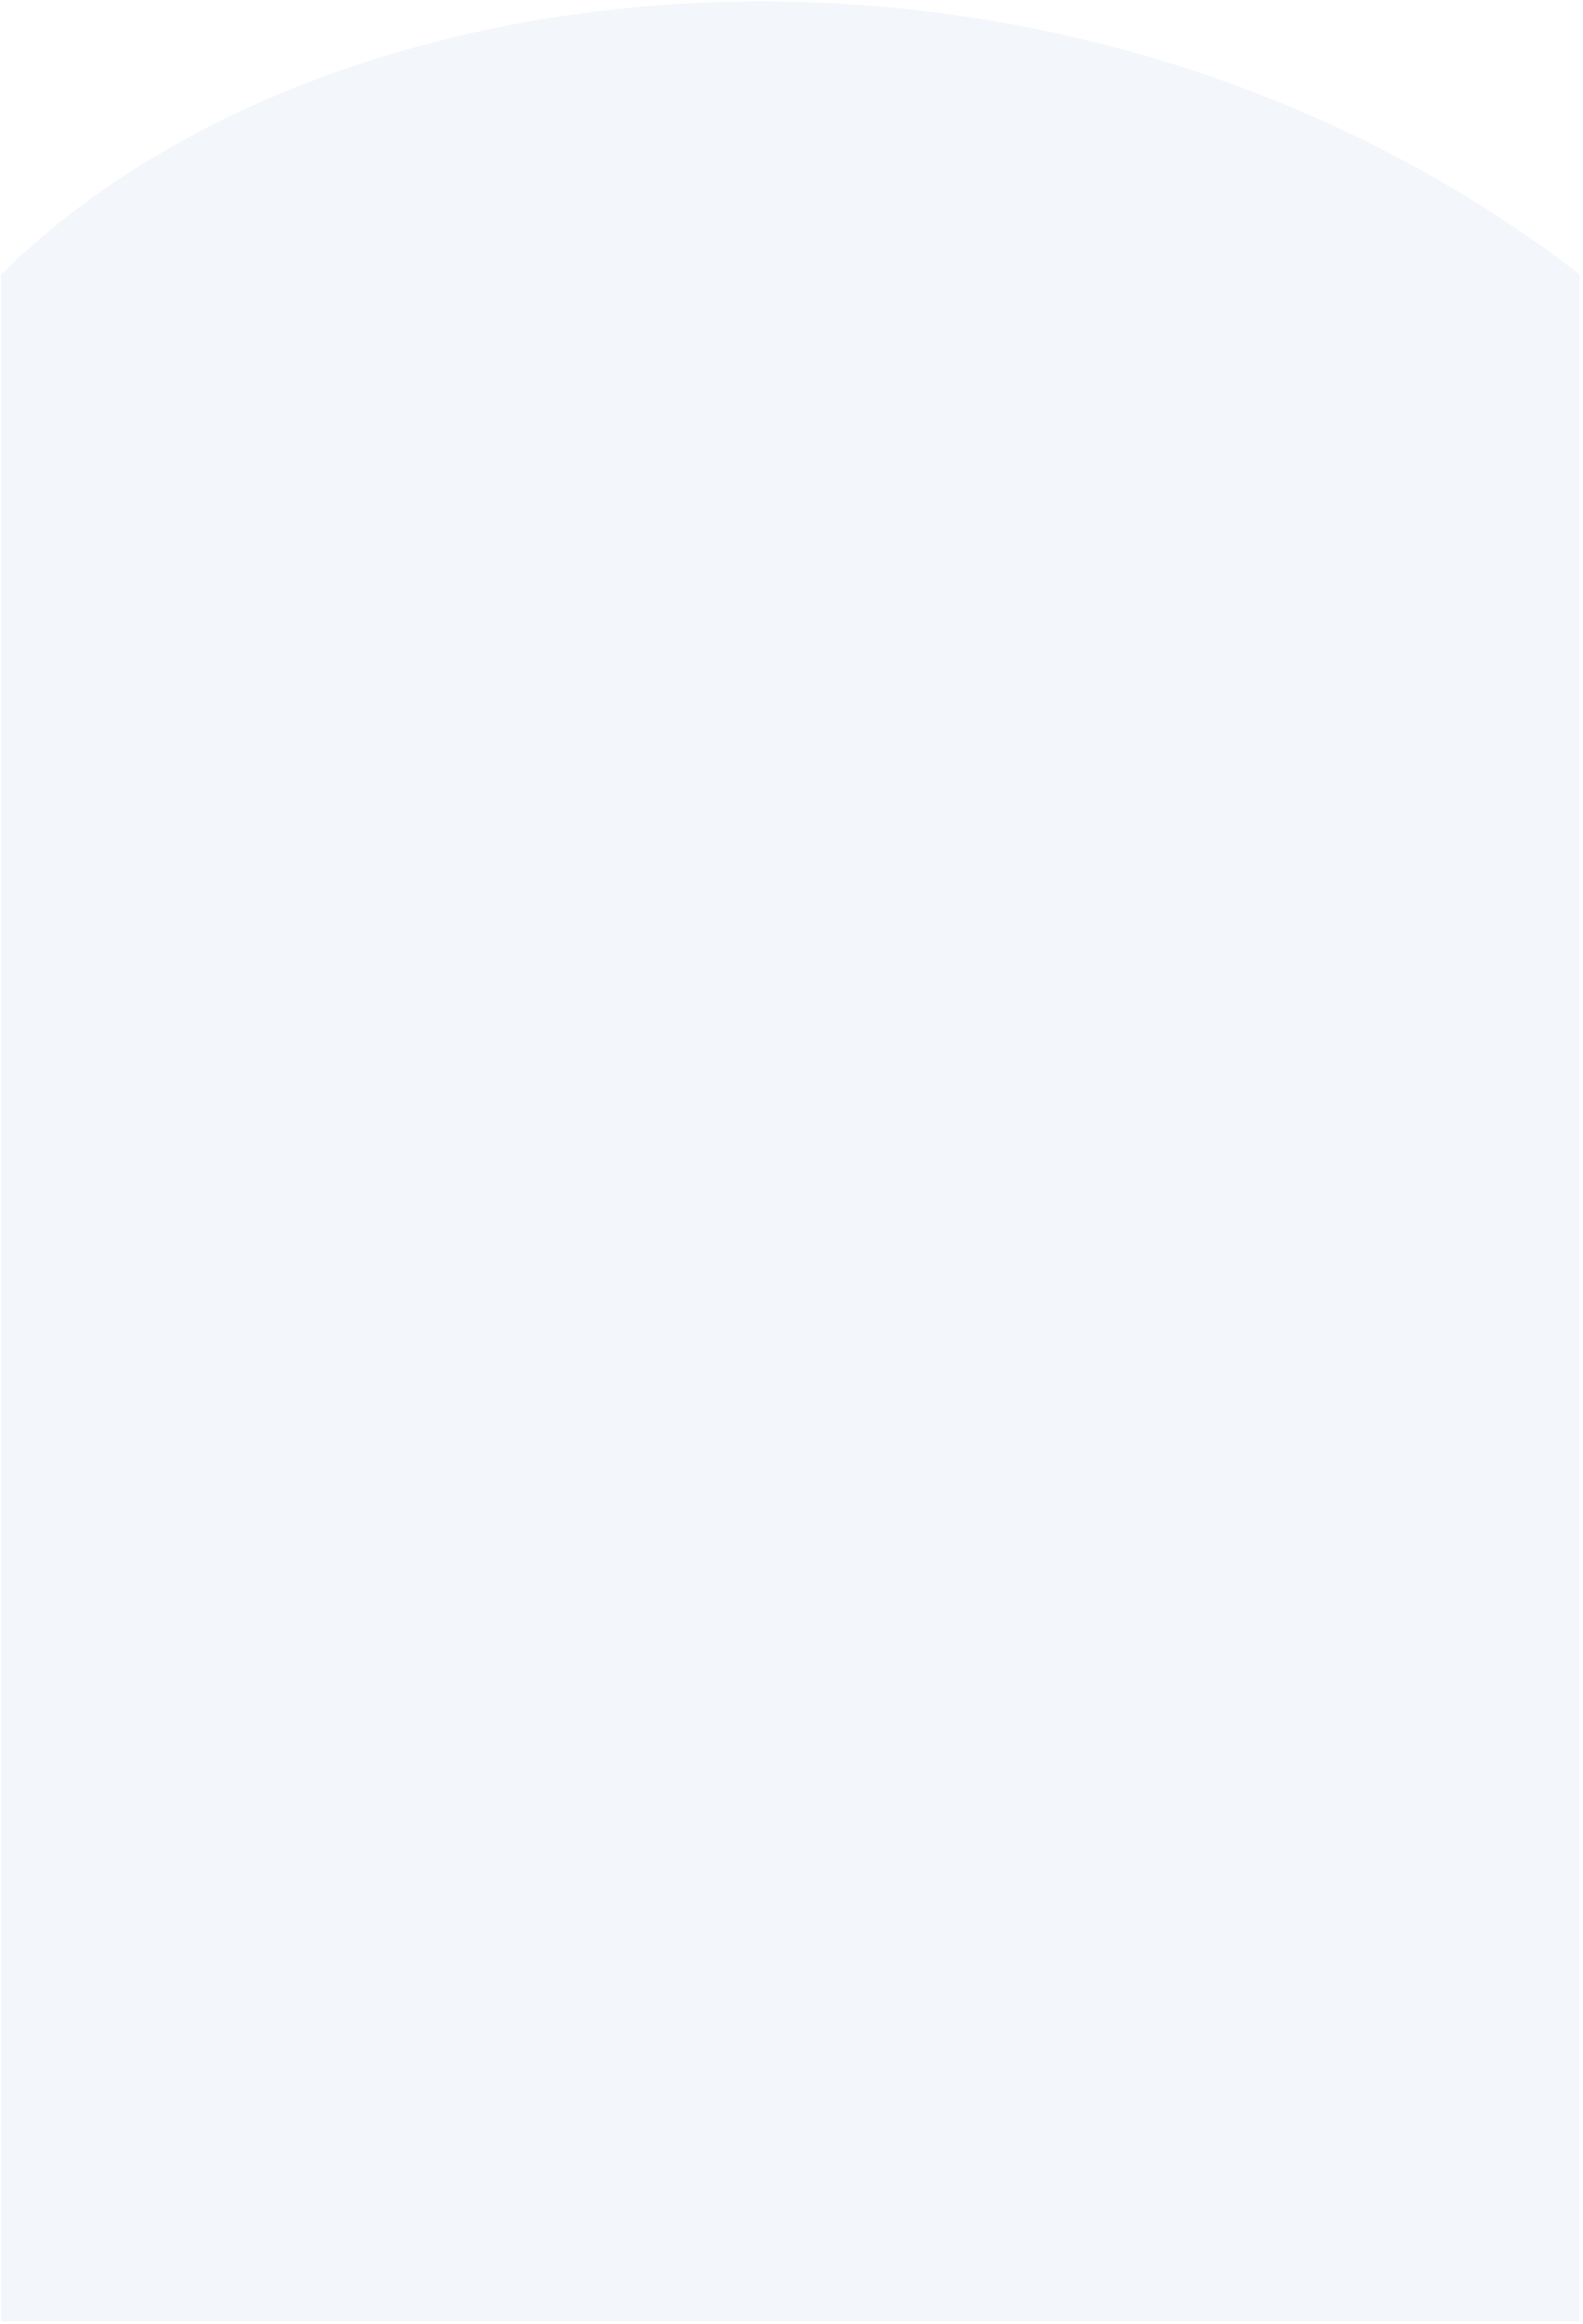
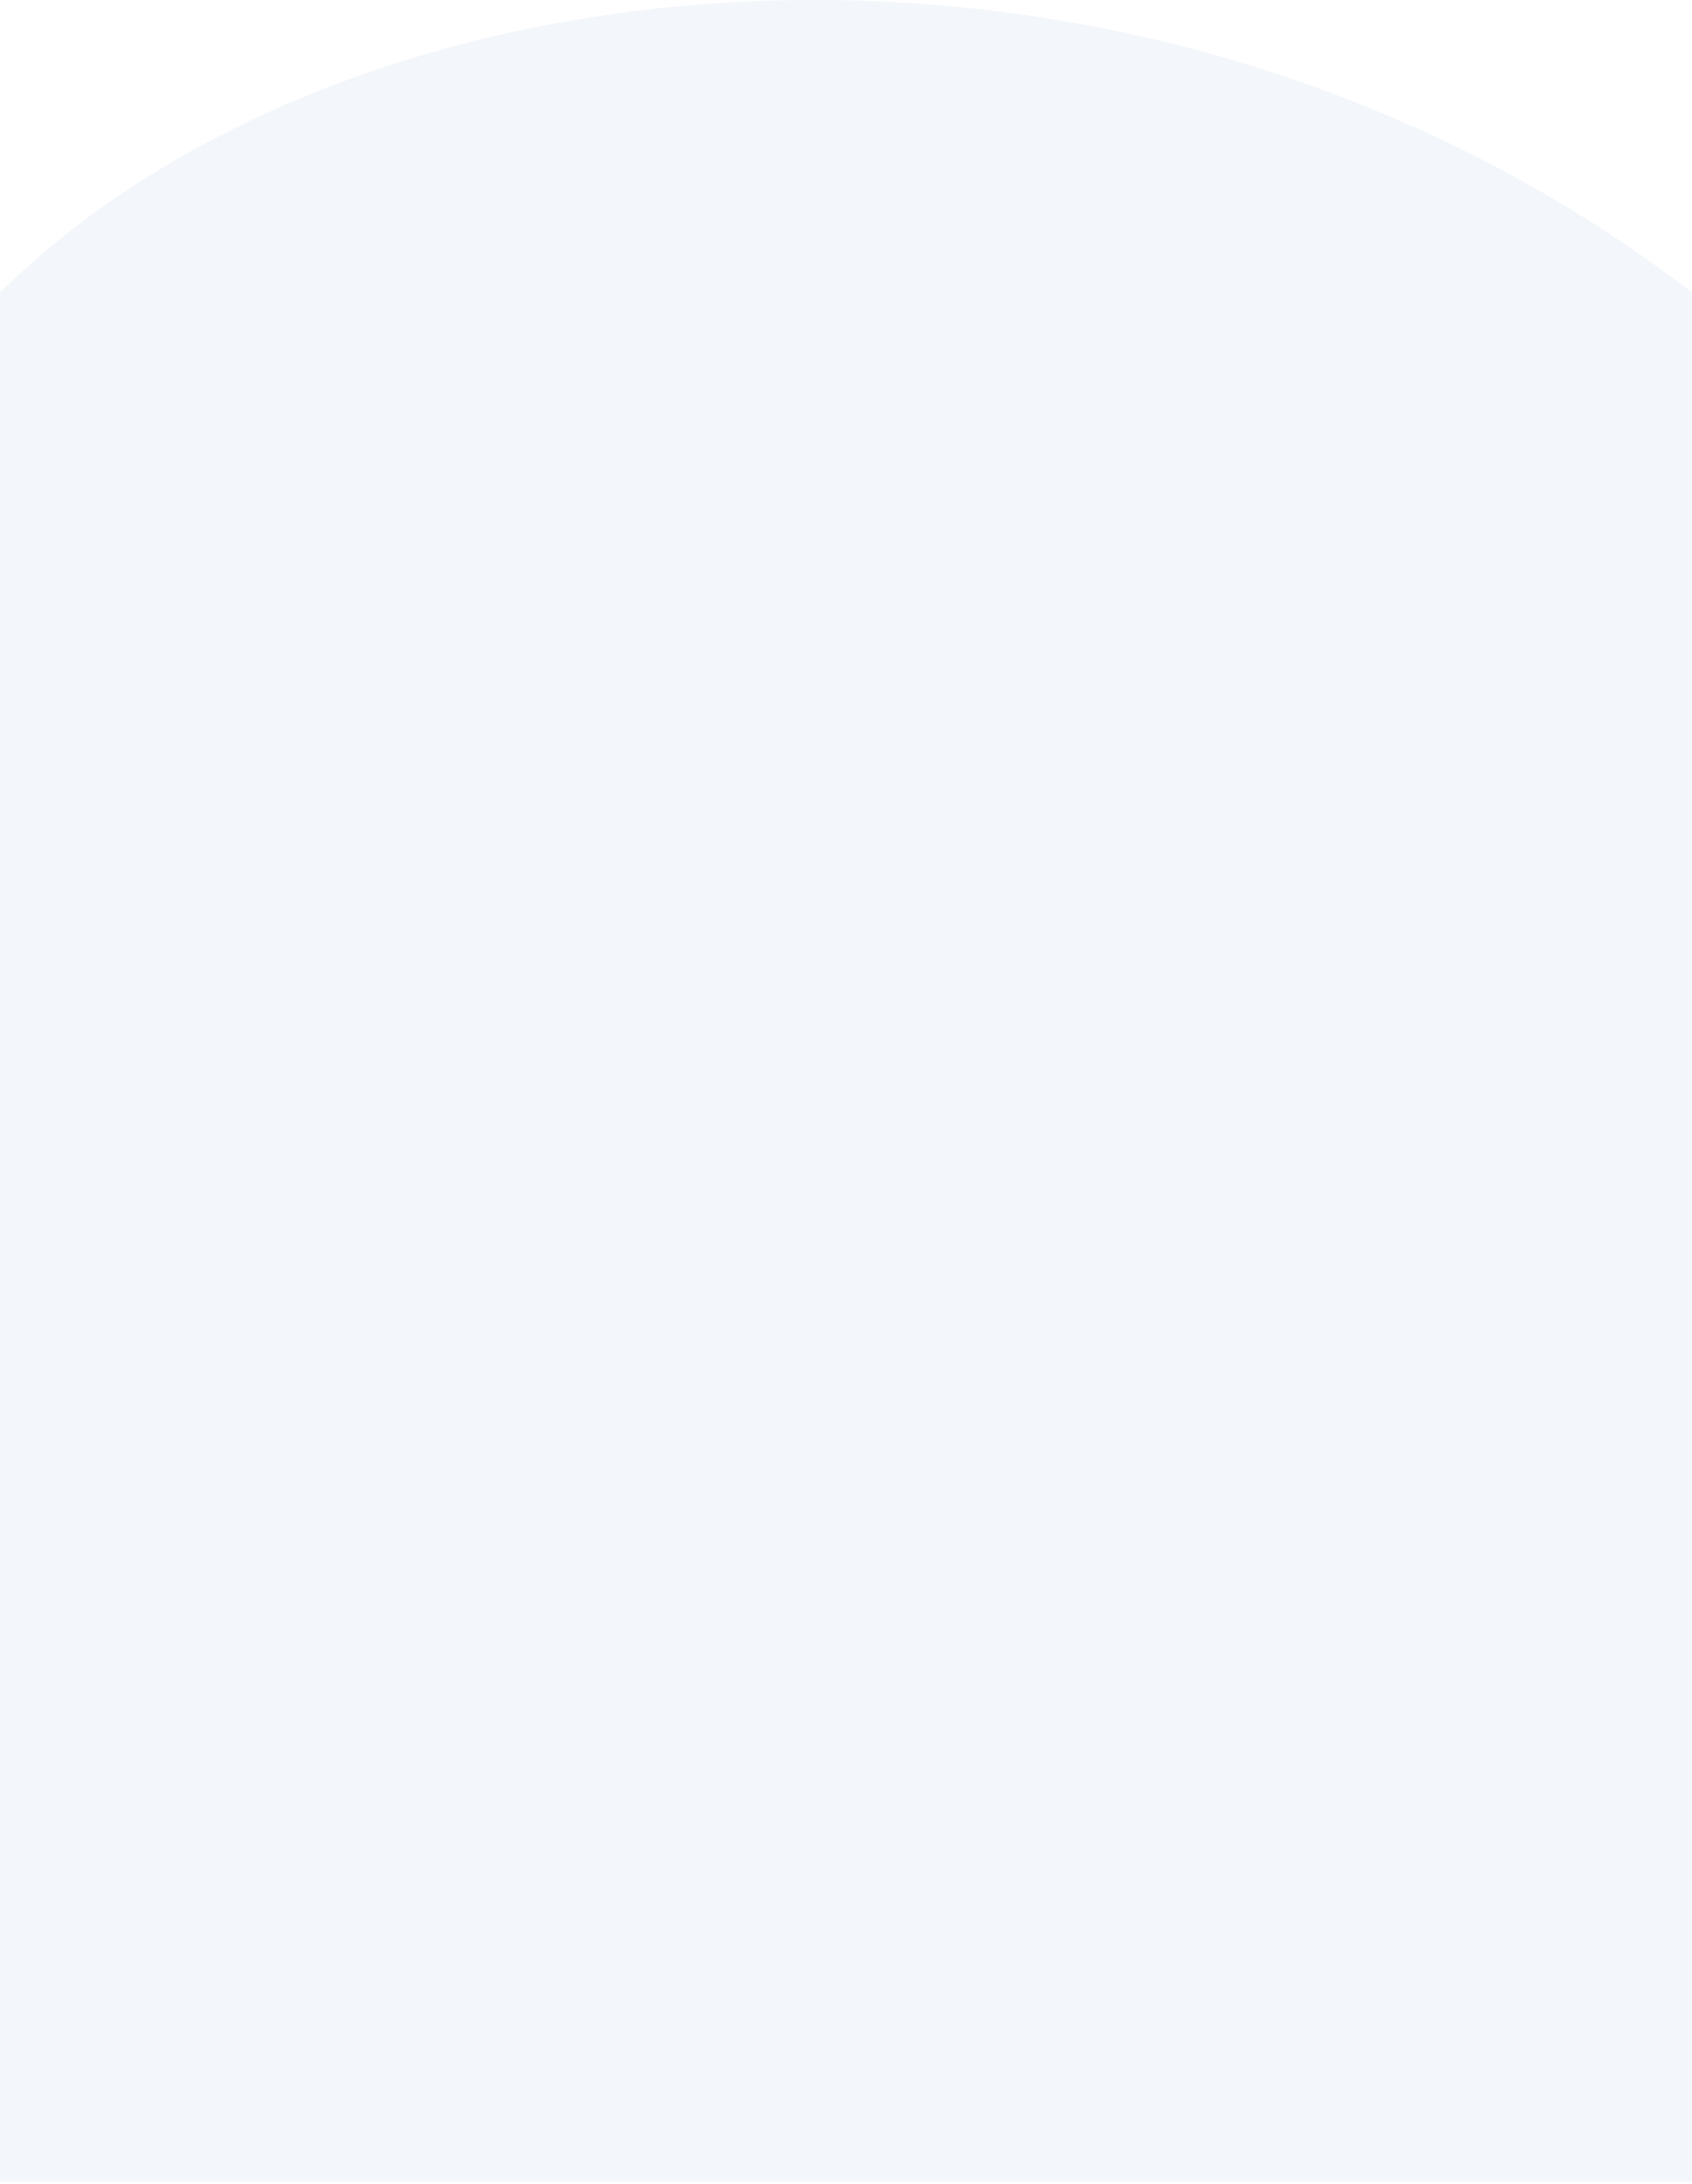
- <svg xmlns="http://www.w3.org/2000/svg" width="376" height="552" viewBox="0 0 376 552" fill="none">
-   <path d="M375.25 551.34V65.165C253.5 -28.333 80.5 -13.904 0.25 65.165V551.34H375.25Z" fill="#F3F6FA" />
+ <svg xmlns="http://www.w3.org/2000/svg" width="375" height="484" viewBox="0 0 375 484" fill="none">
+   <path d="M375 483.5V64.826C253.25 -28.673 80.25 -14.244 0 64.826V483.5H375Z" fill="#F3F6FA" />
</svg>
